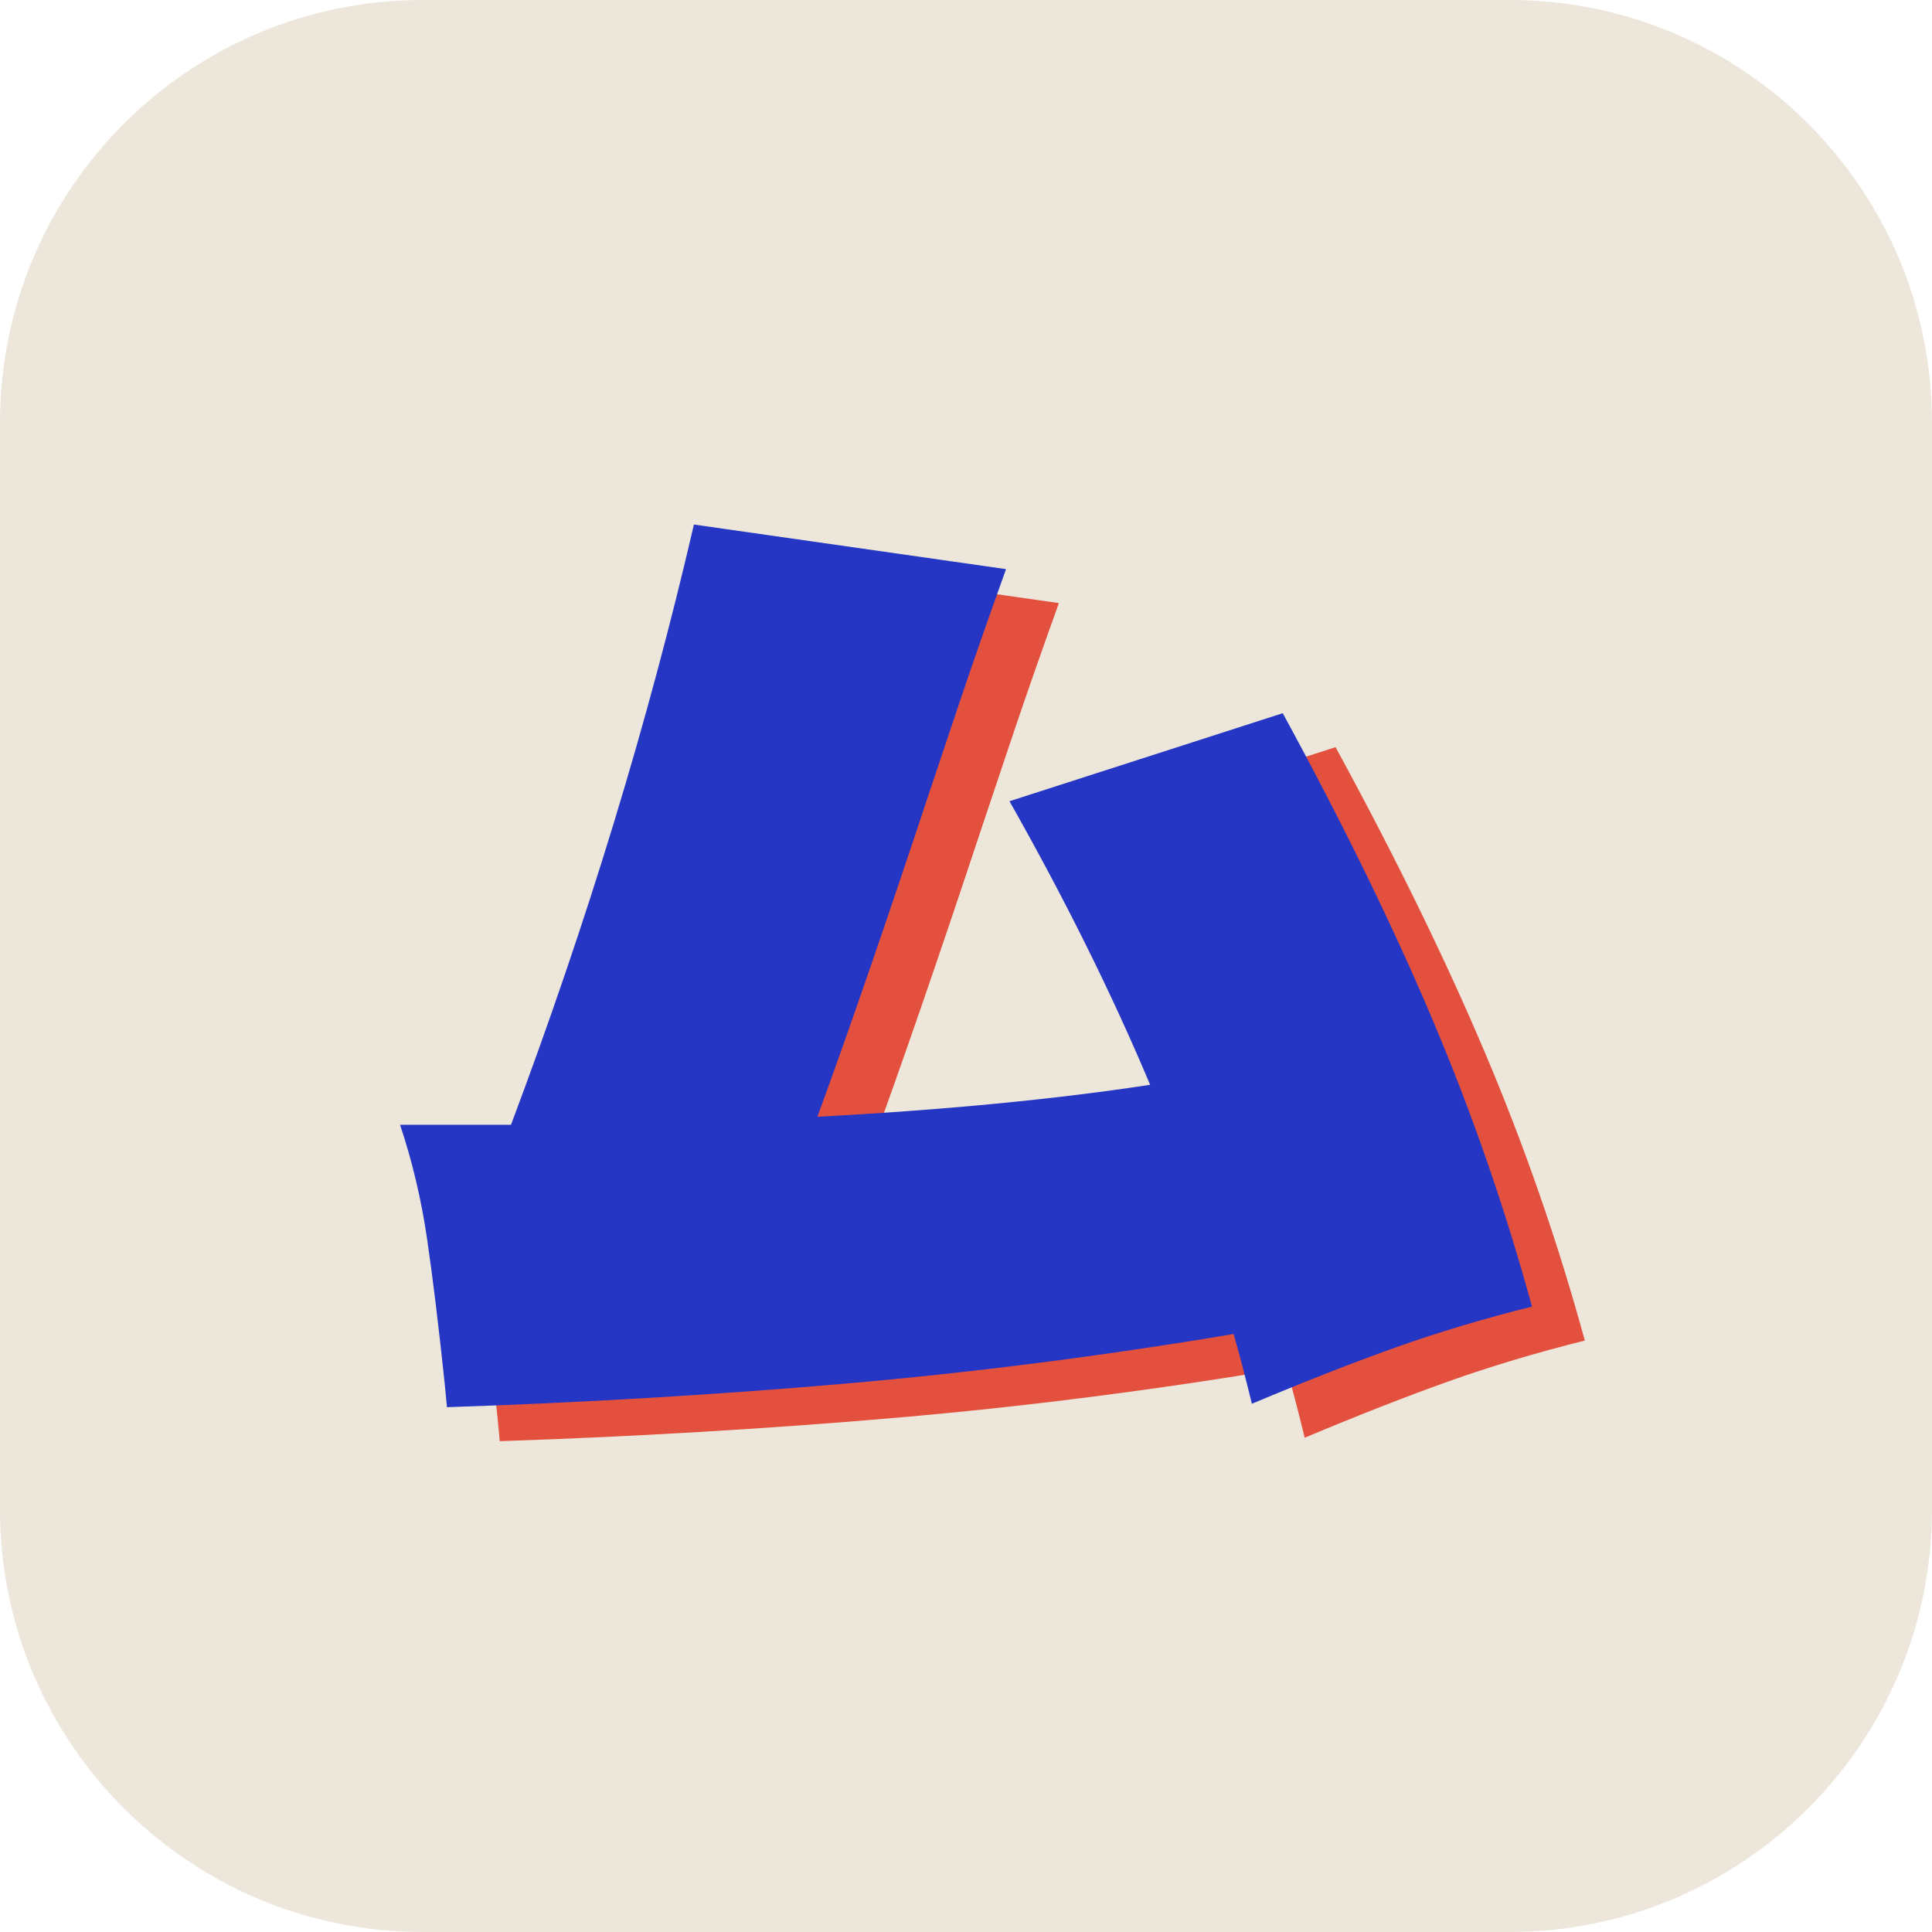
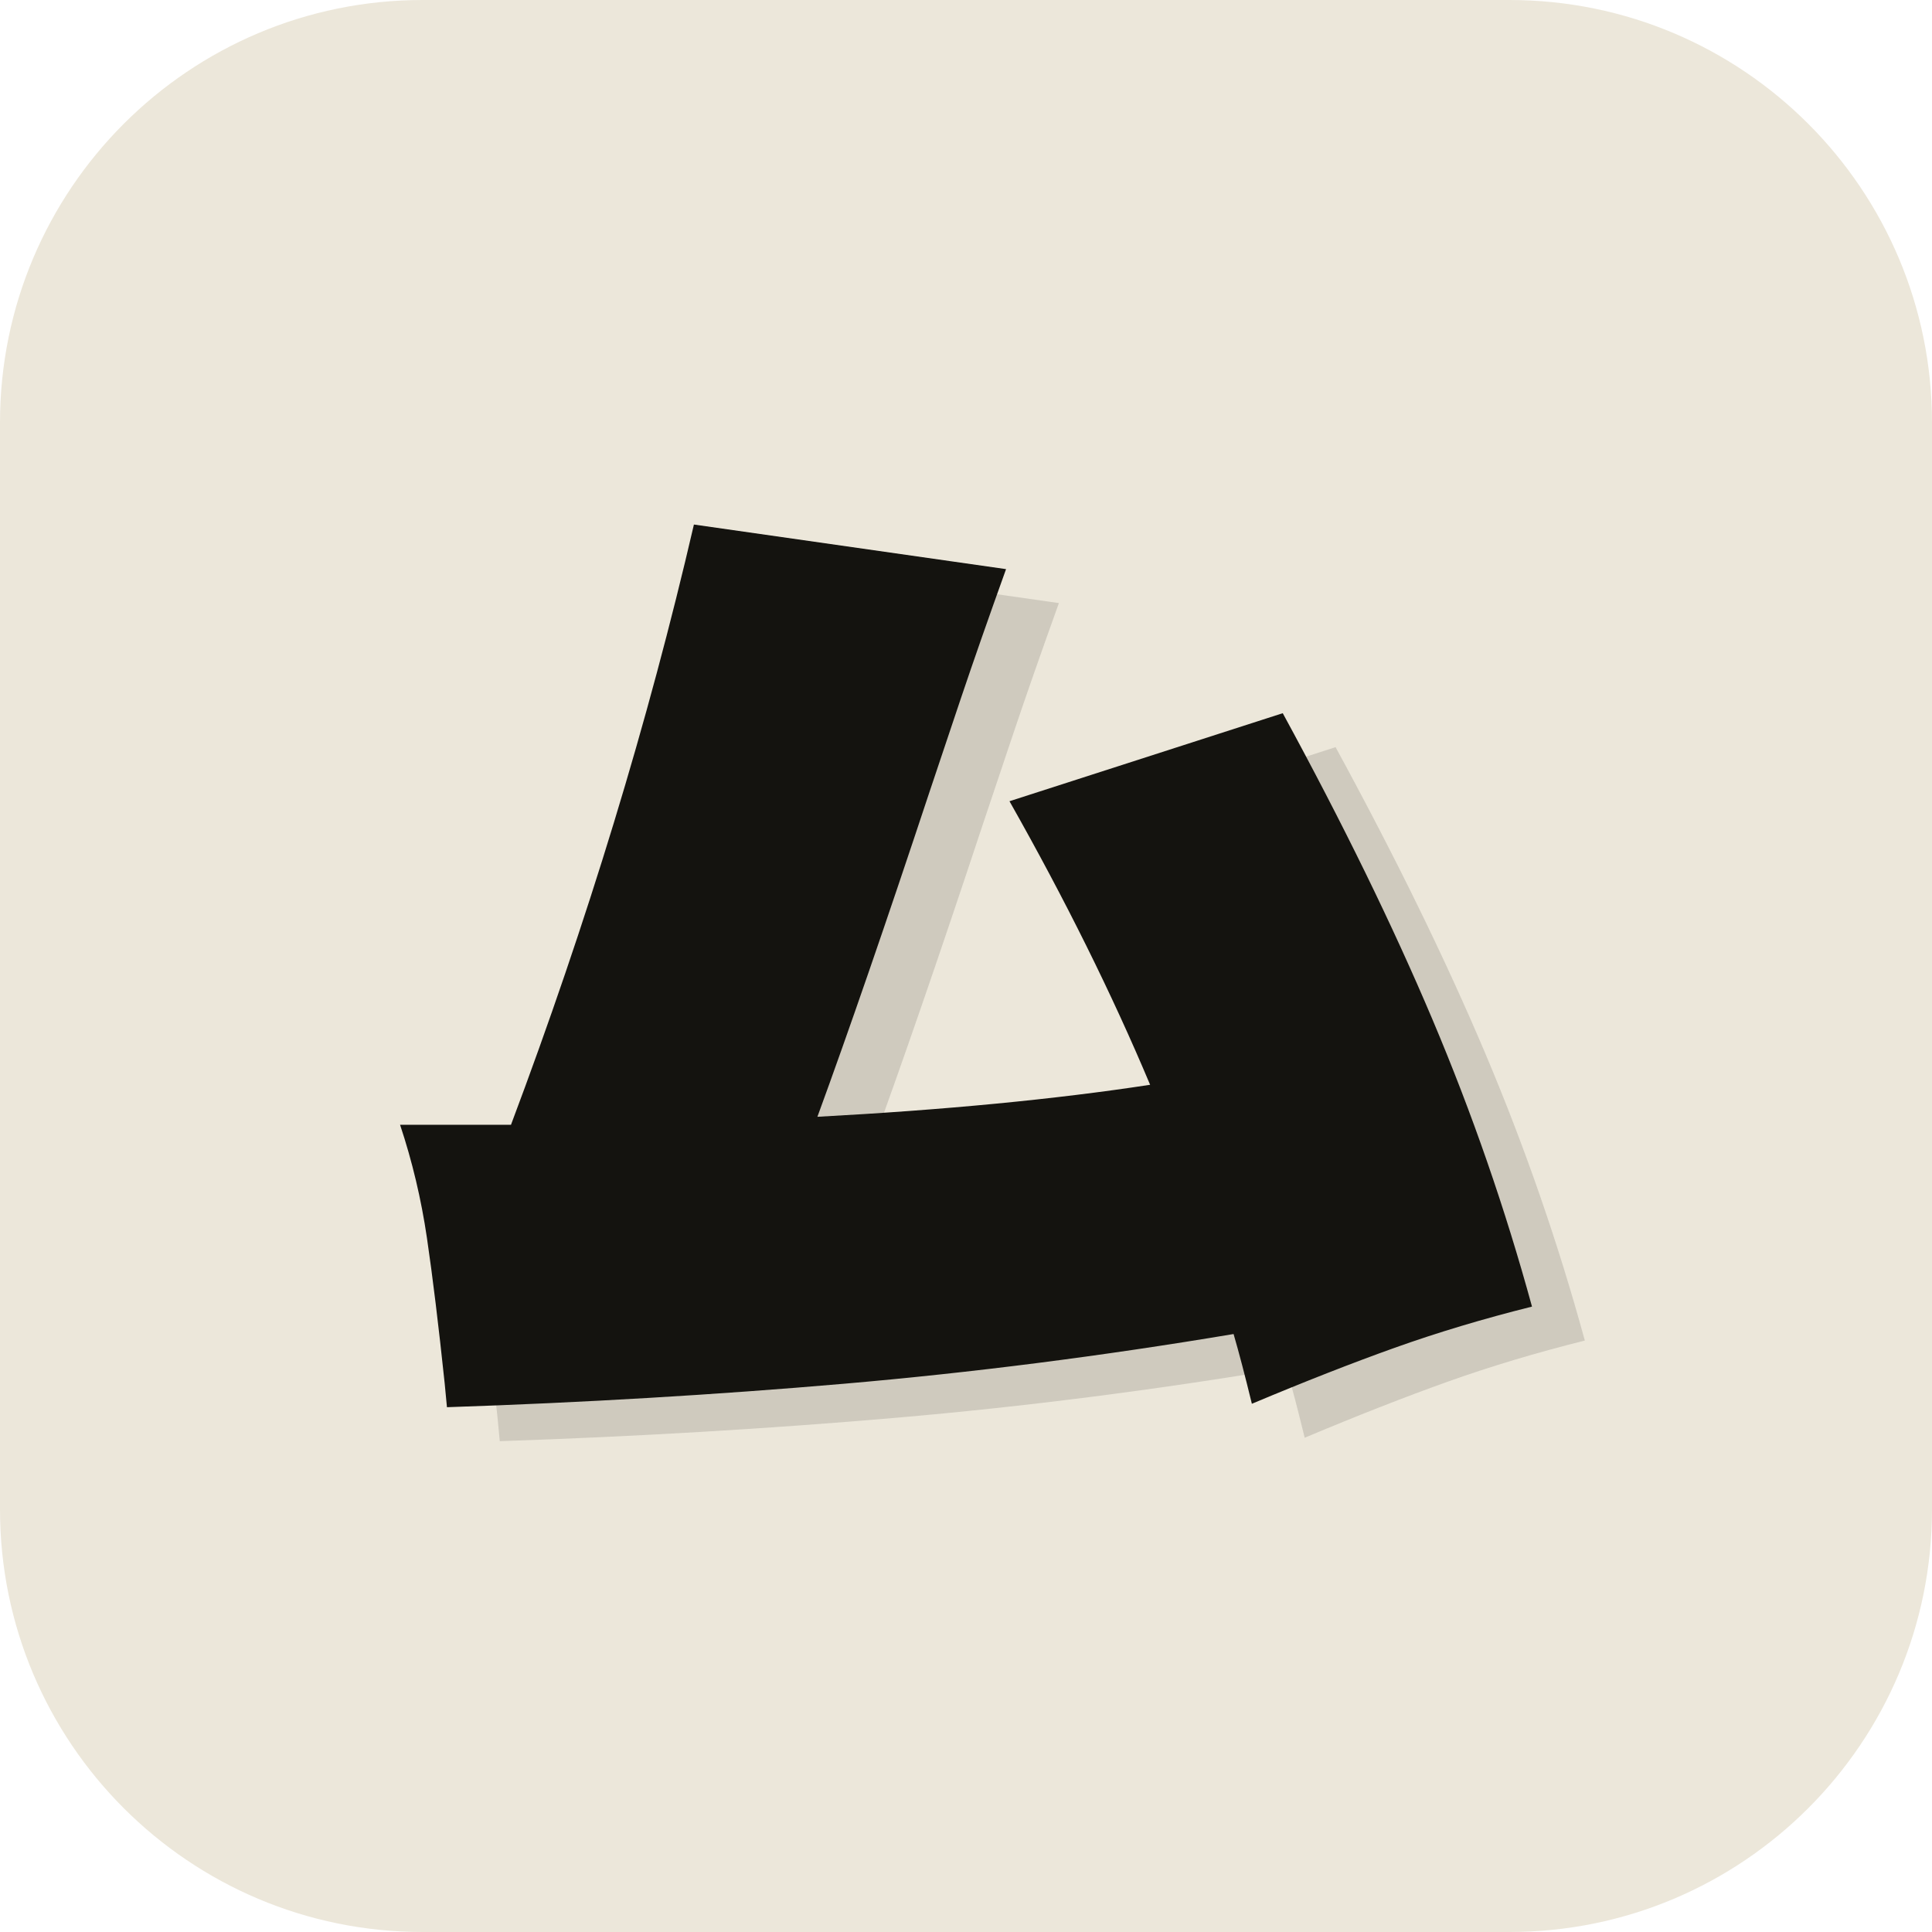
<svg xmlns="http://www.w3.org/2000/svg" viewBox="0 0 512 512" width="512" height="512">
  <rect width="512" height="512" rx="112" fill="#ece7da" />
-   <g fill="#e2402e" opacity="0.9" transform="translate(14 9)">
+   <g fill="#14130f" opacity="0.14" transform="translate(14 9)">
    <path transform="translate(103.6 370.5) scale(0.303 -0.303)" d="M753 -5Q744 32 737 56Q564 27 396.0 12.5Q228 -2 49 -8L47 13Q39 89 31.5 140.0Q24 191 8 239H105Q205 505 265 764L538 725Q515 661 498.5 612.0Q482 563 471 530Q414 358 373 246Q540 255 664 274Q614 393 541 522L780 599Q859 454 911.0 331.0Q963 208 998 80Q934 64 878.0 44.0Q822 24 753 -5Z" />
  </g>
-   <g fill="#2636c4">
+   <g fill="#14130f">
    <path transform="translate(103.6 370.5) scale(0.303 -0.303)" d="M753 -5Q744 32 737 56Q564 27 396.0 12.5Q228 -2 49 -8L47 13Q39 89 31.5 140.0Q24 191 8 239H105Q205 505 265 764L538 725Q515 661 498.5 612.0Q482 563 471 530Q414 358 373 246Q540 255 664 274Q614 393 541 522L780 599Q859 454 911.0 331.0Q963 208 998 80Q934 64 878.0 44.0Q822 24 753 -5Z" />
  </g>
</svg>
